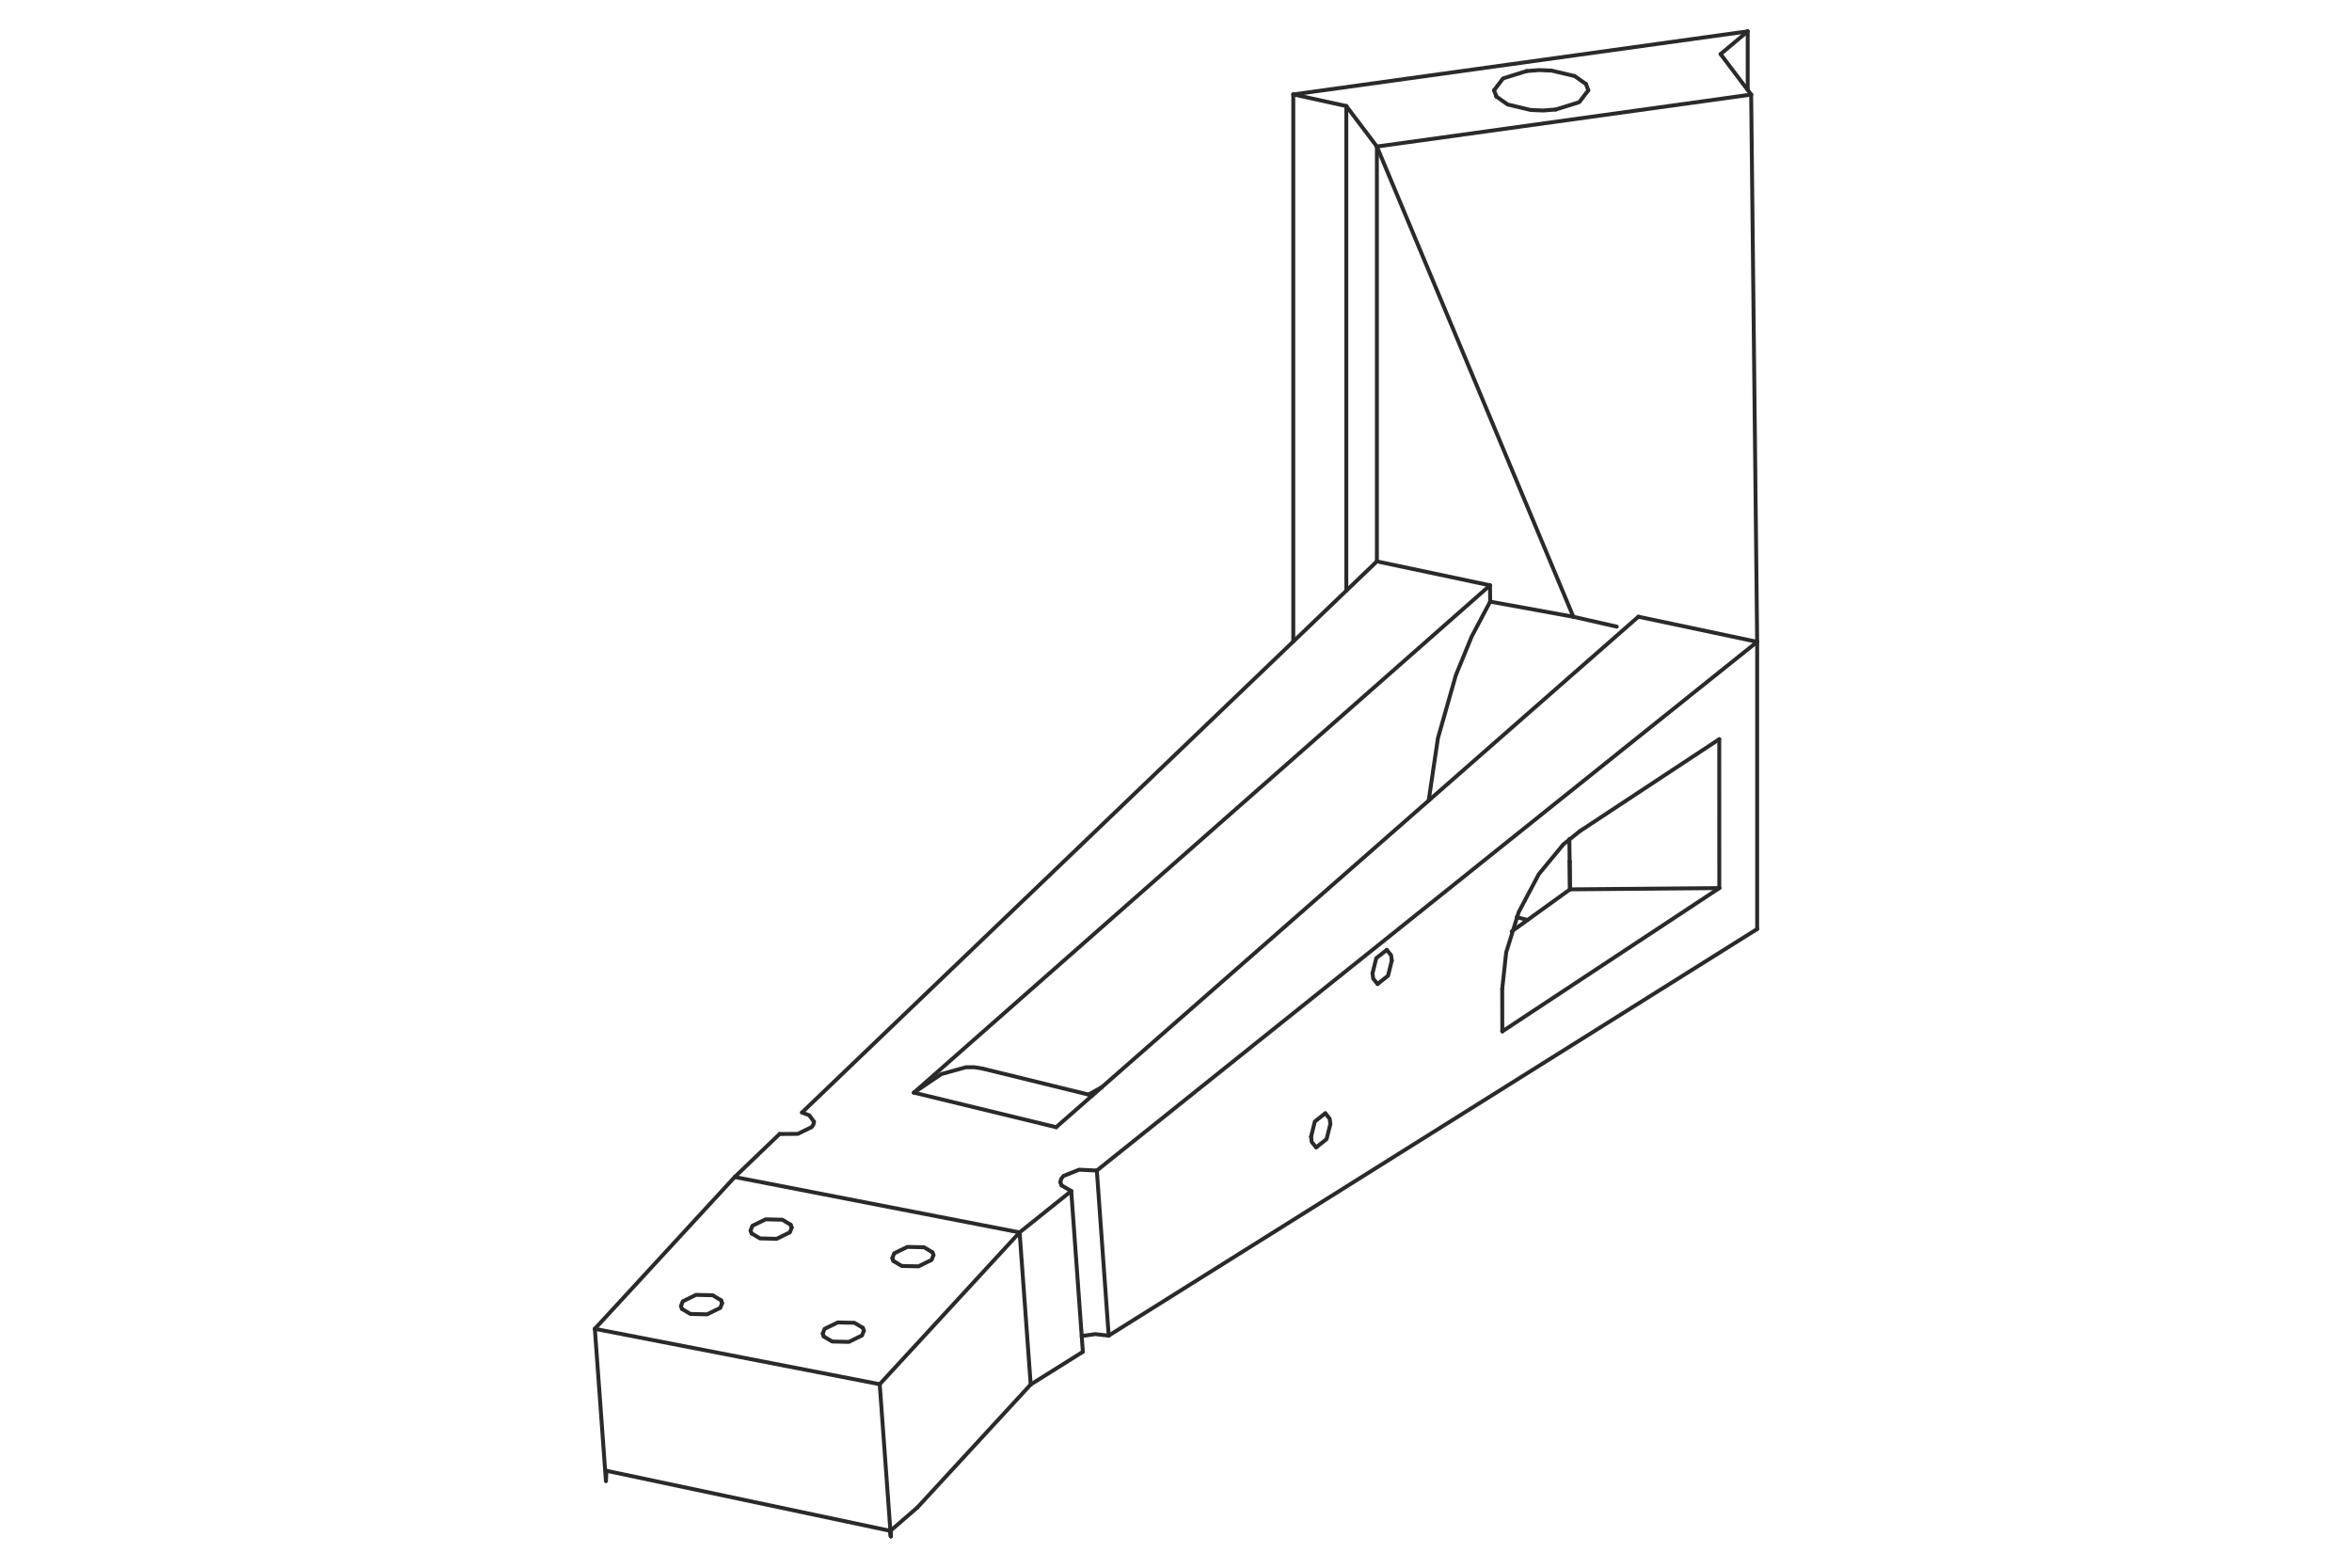
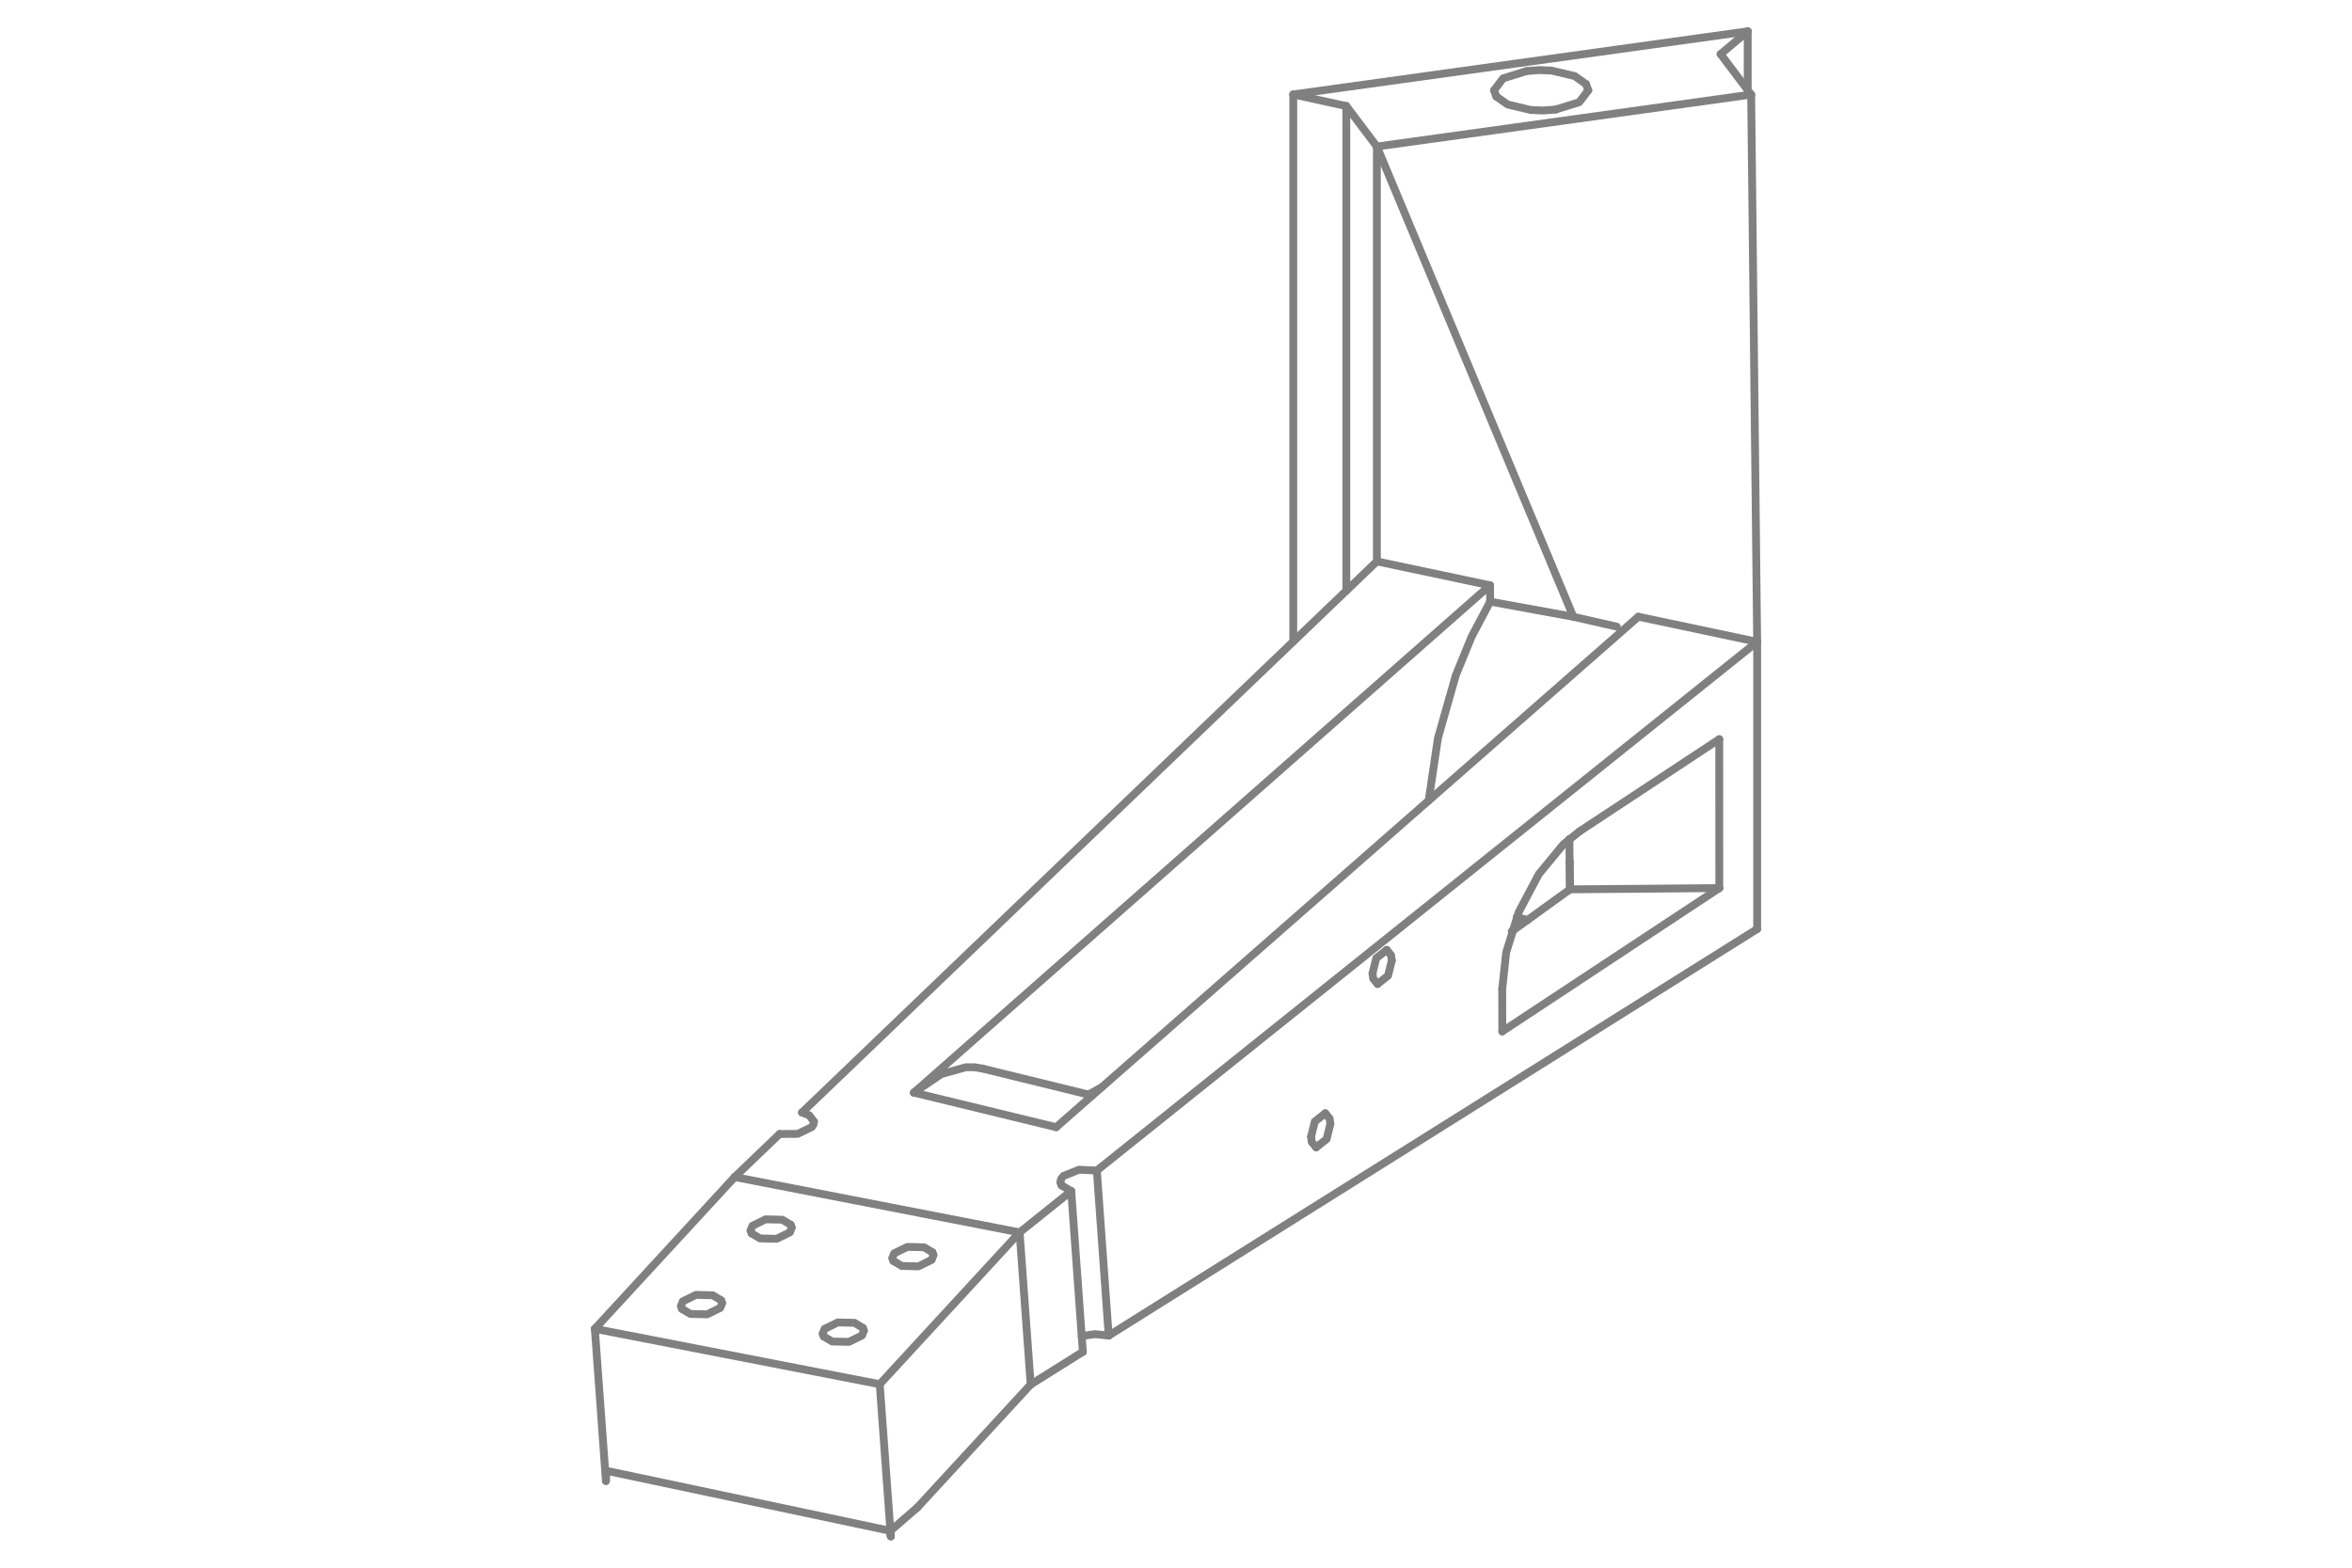
<svg xmlns="http://www.w3.org/2000/svg" width="1200" height="800" viewBox="0 0 1200 800" style="background: #ffffff;">
-   <path d="M 565.66,681.57 L 559.61,597.34" fill="none" stroke="#2a2a2a" stroke-width="2.0" stroke-linecap="round" stroke-linejoin="round" />
-   <path d="M 551.89,681.82 L 558.70,680.81 L 565.66,681.57" fill="none" stroke="#2a2a2a" stroke-width="2.0" stroke-linecap="round" stroke-linejoin="round" />
-   <path d="M 559.61,597.34 L 550.54,596.91 L 542.60,600.10 L 541.36,601.67 L 541.02,603.31" fill="none" stroke="#2a2a2a" stroke-width="2.0" stroke-linecap="round" stroke-linejoin="round" />
-   <path d="M 541.02,603.31 L 541.61,604.91" fill="none" stroke="#2a2a2a" stroke-width="2.0" stroke-linecap="round" stroke-linejoin="round" />
-   <path d="M 710.10,490.19 L 708.18,497.93 L 702.84,502.13" fill="none" stroke="#2a2a2a" stroke-width="2.0" stroke-linecap="round" stroke-linejoin="round" />
-   <path d="M 702.84,502.13 L 700.60,499.38 L 700.27,496.68" fill="none" stroke="#2a2a2a" stroke-width="2.0" stroke-linecap="round" stroke-linejoin="round" />
-   <path d="M 678.75,573.56 L 676.83,581.31 L 671.50,585.51" fill="none" stroke="#2a2a2a" stroke-width="2.0" stroke-linecap="round" stroke-linejoin="round" />
-   <path d="M 671.50,585.51 L 669.25,582.75 L 668.92,580.06" fill="none" stroke="#2a2a2a" stroke-width="2.0" stroke-linecap="round" stroke-linejoin="round" />
-   <path d="M 347.96,667.95 L 352.23,670.52 L 360.75,670.72 L 367.49,667.42 L 368.42,664.99" fill="none" stroke="#2a2a2a" stroke-width="2.0" stroke-linecap="round" stroke-linejoin="round" />
-   <path d="M 368.42,664.99 L 367.90,663.54" fill="none" stroke="#2a2a2a" stroke-width="2.0" stroke-linecap="round" stroke-linejoin="round" />
-   <path d="M 420.29,682.02 L 424.56,684.58 L 433.08,684.78 L 439.82,681.48 L 440.75,679.05" fill="none" stroke="#2a2a2a" stroke-width="2.0" stroke-linecap="round" stroke-linejoin="round" />
-   <path d="M 440.75,679.05 L 440.23,677.61" fill="none" stroke="#2a2a2a" stroke-width="2.0" stroke-linecap="round" stroke-linejoin="round" />
-   <path d="M 455.80,643.47 L 460.07,646.03 L 468.59,646.23 L 475.33,642.93 L 476.26,640.50" fill="none" stroke="#2a2a2a" stroke-width="2.0" stroke-linecap="round" stroke-linejoin="round" />
-   <path d="M 476.26,640.50 L 475.74,639.06" fill="none" stroke="#2a2a2a" stroke-width="2.0" stroke-linecap="round" stroke-linejoin="round" />
-   <path d="M 383.47,629.40 L 387.74,631.97 L 396.26,632.17 L 403.00,628.87 L 403.93,626.44" fill="none" stroke="#2a2a2a" stroke-width="2.0" stroke-linecap="round" stroke-linejoin="round" />
-   <path d="M 403.93,626.44 L 403.41,625.00" fill="none" stroke="#2a2a2a" stroke-width="2.0" stroke-linecap="round" stroke-linejoin="round" />
-   <path d="M 793.71,55.89 L 805.74,52.15 L 810.35,46.08" fill="none" stroke="#2a2a2a" stroke-width="2.0" stroke-linecap="round" stroke-linejoin="round" />
-   <path d="M 810.35,46.08 L 809.18,42.90" fill="none" stroke="#2a2a2a" stroke-width="2.0" stroke-linecap="round" stroke-linejoin="round" />
-   <path d="M 809.18,42.90 L 803.43,38.83 L 791.62,36.02 L 785.23,35.77 L 778.91,36.26" fill="none" stroke="#2a2a2a" stroke-width="2.0" stroke-linecap="round" stroke-linejoin="round" />
-   <path d="M 397.75,578.68 L 374.85,600.64" fill="none" stroke="#2a2a2a" stroke-width="2.0" stroke-linecap="round" stroke-linejoin="round" />
-   <path d="M 546.55,607.80 L 552.47,689.84" fill="none" stroke="#2a2a2a" stroke-width="2.0" stroke-linecap="round" stroke-linejoin="round" />
-   <path d="M 546.55,607.80 L 520.21,628.90" fill="none" stroke="#2a2a2a" stroke-width="2.0" stroke-linecap="round" stroke-linejoin="round" />
-   <path d="M 520.21,628.90 L 525.86,706.53" fill="none" stroke="#2a2a2a" stroke-width="2.0" stroke-linecap="round" stroke-linejoin="round" />
-   <path d="M 552.47,689.84 L 525.86,706.53" fill="none" stroke="#2a2a2a" stroke-width="2.0" stroke-linecap="round" stroke-linejoin="round" />
-   <path d="M 896.51,474.09 L 565.66,681.57" fill="none" stroke="#2a2a2a" stroke-width="2.0" stroke-linecap="round" stroke-linejoin="round" />
-   <path d="M 896.51,327.53 L 896.51,474.09" fill="none" stroke="#2a2a2a" stroke-width="2.0" stroke-linecap="round" stroke-linejoin="round" />
-   <path d="M 896.51,327.53 L 559.61,597.34" fill="none" stroke="#2a2a2a" stroke-width="2.0" stroke-linecap="round" stroke-linejoin="round" />
-   <path d="M 668.92,580.06 L 670.83,572.32 L 676.17,568.11" fill="none" stroke="#2a2a2a" stroke-width="2.0" stroke-linecap="round" stroke-linejoin="round" />
-   <path d="M 676.17,568.11 L 678.41,570.86 L 678.75,573.56" fill="none" stroke="#2a2a2a" stroke-width="2.0" stroke-linecap="round" stroke-linejoin="round" />
-   <path d="M 877.19,453.20 L 877.17,377.21" fill="none" stroke="#2a2a2a" stroke-width="2.0" stroke-linecap="round" stroke-linejoin="round" />
-   <path d="M 877.19,453.20 L 766.48,526.33" fill="none" stroke="#2a2a2a" stroke-width="2.0" stroke-linecap="round" stroke-linejoin="round" />
-   <path d="M 766.48,526.33 L 766.44,504.61" fill="none" stroke="#2a2a2a" stroke-width="2.0" stroke-linecap="round" stroke-linejoin="round" />
-   <path d="M 766.44,504.61 L 768.46,486.03 L 774.87,465.42 L 785.12,446.07 L 797.65,430.88 L 805.93,424.22" fill="none" stroke="#2a2a2a" stroke-width="2.0" stroke-linecap="round" stroke-linejoin="round" />
-   <path d="M 877.17,377.21 L 805.93,424.22" fill="none" stroke="#2a2a2a" stroke-width="2.0" stroke-linecap="round" stroke-linejoin="round" />
-   <path d="M 700.27,496.68 L 702.18,488.95 L 707.53,484.74" fill="none" stroke="#2a2a2a" stroke-width="2.0" stroke-linecap="round" stroke-linejoin="round" />
-   <path d="M 707.53,484.74 L 709.77,487.49 L 710.10,490.19" fill="none" stroke="#2a2a2a" stroke-width="2.0" stroke-linecap="round" stroke-linejoin="round" />
-   <path d="M 659.84,48.19 L 659.84,327.38" fill="none" stroke="#2a2a2a" stroke-width="2.0" stroke-linecap="round" stroke-linejoin="round" />
-   <path d="M 659.84,48.19 L 891.69,16.00" fill="none" stroke="#2a2a2a" stroke-width="2.0" stroke-linecap="round" stroke-linejoin="round" />
-   <path d="M 891.69,16.00 L 891.69,45.94" fill="none" stroke="#2a2a2a" stroke-width="2.0" stroke-linecap="round" stroke-linejoin="round" />
-   <path d="M 763.44,49.25 L 769.20,53.32 L 781.00,56.13 L 787.40,56.38 L 793.71,55.89" fill="none" stroke="#2a2a2a" stroke-width="2.0" stroke-linecap="round" stroke-linejoin="round" />
-   <path d="M 778.91,36.26 L 766.88,40.00 L 762.27,46.08" fill="none" stroke="#2a2a2a" stroke-width="2.0" stroke-linecap="round" stroke-linejoin="round" />
-   <path d="M 762.27,46.08 L 763.44,49.25" fill="none" stroke="#2a2a2a" stroke-width="2.0" stroke-linecap="round" stroke-linejoin="round" />
-   <path d="M 771.26,475.33 L 801.02,453.84" fill="none" stroke="#2a2a2a" stroke-width="2.0" stroke-linecap="round" stroke-linejoin="round" />
-   <path d="M 800.69,428.15 L 800.84,439.54" fill="none" stroke="#2a2a2a" stroke-width="2.0" stroke-linecap="round" stroke-linejoin="round" />
-   <path d="M 538.86,575.21 L 835.90,314.71" fill="none" stroke="#2a2a2a" stroke-width="2.0" stroke-linecap="round" stroke-linejoin="round" />
-   <path d="M 397.75,578.68 L 407.03,578.62 L 414.21,575.11 L 415.05,573.76 L 415.28,572.38" fill="none" stroke="#2a2a2a" stroke-width="2.0" stroke-linecap="round" stroke-linejoin="round" />
-   <path d="M 415.28,572.38 L 412.89,569.15 L 409.19,567.71" fill="none" stroke="#2a2a2a" stroke-width="2.0" stroke-linecap="round" stroke-linejoin="round" />
-   <path d="M 374.85,600.64 L 520.21,628.90" fill="none" stroke="#2a2a2a" stroke-width="2.0" stroke-linecap="round" stroke-linejoin="round" />
-   <path d="M 541.61,604.91 L 546.55,607.80" fill="none" stroke="#2a2a2a" stroke-width="2.0" stroke-linecap="round" stroke-linejoin="round" />
-   <path d="M 835.90,314.71 L 896.51,327.53" fill="none" stroke="#2a2a2a" stroke-width="2.0" stroke-linecap="round" stroke-linejoin="round" />
-   <path d="M 538.86,575.21 L 466.28,557.58" fill="none" stroke="#2a2a2a" stroke-width="2.0" stroke-linecap="round" stroke-linejoin="round" />
-   <path d="M 466.28,557.58 L 760.21,298.69" fill="none" stroke="#2a2a2a" stroke-width="2.0" stroke-linecap="round" stroke-linejoin="round" />
-   <path d="M 702.49,286.48 L 760.21,298.69" fill="none" stroke="#2a2a2a" stroke-width="2.0" stroke-linecap="round" stroke-linejoin="round" />
-   <path d="M 702.49,286.48 L 409.19,567.71" fill="none" stroke="#2a2a2a" stroke-width="2.0" stroke-linecap="round" stroke-linejoin="round" />
-   <path d="M 454.49,784.00 L 454.03,781.15" fill="none" stroke="#2a2a2a" stroke-width="2.0" stroke-linecap="round" stroke-linejoin="round" />
-   <path d="M 448.84,706.37 L 454.49,784.00" fill="none" stroke="#2a2a2a" stroke-width="2.0" stroke-linecap="round" stroke-linejoin="round" />
-   <path d="M 303.49,678.11 L 448.84,706.37" fill="none" stroke="#2a2a2a" stroke-width="2.0" stroke-linecap="round" stroke-linejoin="round" />
-   <path d="M 303.49,678.11 L 309.14,755.74" fill="none" stroke="#2a2a2a" stroke-width="2.0" stroke-linecap="round" stroke-linejoin="round" />
-   <path d="M 309.14,755.74 L 309.42,750.55" fill="none" stroke="#2a2a2a" stroke-width="2.0" stroke-linecap="round" stroke-linejoin="round" />
-   <path d="M 454.03,781.15 L 309.42,750.55" fill="none" stroke="#2a2a2a" stroke-width="2.0" stroke-linecap="round" stroke-linejoin="round" />
-   <path d="M 454.42,781.09 L 454.49,784.00" fill="none" stroke="#2a2a2a" stroke-width="2.0" stroke-linecap="round" stroke-linejoin="round" />
-   <path d="M 468.03,769.30 L 454.42,781.09" fill="none" stroke="#2a2a2a" stroke-width="2.0" stroke-linecap="round" stroke-linejoin="round" />
-   <path d="M 468.03,769.30 L 525.86,706.53" fill="none" stroke="#2a2a2a" stroke-width="2.0" stroke-linecap="round" stroke-linejoin="round" />
-   <path d="M 448.84,706.37 L 520.21,628.90" fill="none" stroke="#2a2a2a" stroke-width="2.0" stroke-linecap="round" stroke-linejoin="round" />
-   <path d="M 303.49,678.11 L 374.85,600.64" fill="none" stroke="#2a2a2a" stroke-width="2.0" stroke-linecap="round" stroke-linejoin="round" />
-   <path d="M 403.41,625.00 L 399.14,622.43 L 390.62,622.23 L 383.87,625.53 L 382.95,627.96" fill="none" stroke="#2a2a2a" stroke-width="2.0" stroke-linecap="round" stroke-linejoin="round" />
-   <path d="M 382.95,627.96 L 383.47,629.40" fill="none" stroke="#2a2a2a" stroke-width="2.0" stroke-linecap="round" stroke-linejoin="round" />
-   <path d="M 475.74,639.06 L 471.47,636.49 L 462.95,636.30 L 456.20,639.59 L 455.28,642.03" fill="none" stroke="#2a2a2a" stroke-width="2.0" stroke-linecap="round" stroke-linejoin="round" />
-   <path d="M 455.28,642.03 L 455.80,643.47" fill="none" stroke="#2a2a2a" stroke-width="2.0" stroke-linecap="round" stroke-linejoin="round" />
-   <path d="M 440.23,677.61 L 435.96,675.04 L 427.44,674.85 L 420.69,678.14 L 419.77,680.57" fill="none" stroke="#2a2a2a" stroke-width="2.0" stroke-linecap="round" stroke-linejoin="round" />
-   <path d="M 419.77,680.57 L 420.29,682.02" fill="none" stroke="#2a2a2a" stroke-width="2.0" stroke-linecap="round" stroke-linejoin="round" />
-   <path d="M 367.90,663.54 L 363.63,660.98 L 355.11,660.78 L 348.36,664.08 L 347.44,666.51" fill="none" stroke="#2a2a2a" stroke-width="2.0" stroke-linecap="round" stroke-linejoin="round" />
-   <path d="M 347.44,666.51 L 347.96,667.95" fill="none" stroke="#2a2a2a" stroke-width="2.0" stroke-linecap="round" stroke-linejoin="round" />
-   <path d="M 877.86,27.61 L 893.45,48.27" fill="none" stroke="#2a2a2a" stroke-width="2.0" stroke-linecap="round" stroke-linejoin="round" />
-   <path d="M 877.86,27.61 L 891.69,16.00" fill="none" stroke="#2a2a2a" stroke-width="2.0" stroke-linecap="round" stroke-linejoin="round" />
-   <path d="M 686.90,54.12 L 686.90,301.43" fill="none" stroke="#2a2a2a" stroke-width="2.0" stroke-linecap="round" stroke-linejoin="round" />
-   <path d="M 686.90,54.12 L 659.84,48.19" fill="none" stroke="#2a2a2a" stroke-width="2.0" stroke-linecap="round" stroke-linejoin="round" />
-   <path d="M 686.90,54.12 L 702.49,74.78" fill="none" stroke="#2a2a2a" stroke-width="2.0" stroke-linecap="round" stroke-linejoin="round" />
-   <path d="M 702.49,74.78 L 702.49,286.48" fill="none" stroke="#2a2a2a" stroke-width="2.0" stroke-linecap="round" stroke-linejoin="round" />
-   <path d="M 702.49,74.78 L 893.45,48.27" fill="none" stroke="#2a2a2a" stroke-width="2.0" stroke-linecap="round" stroke-linejoin="round" />
-   <path d="M 896.51,327.53 L 893.45,48.27" fill="none" stroke="#2a2a2a" stroke-width="2.0" stroke-linecap="round" stroke-linejoin="round" />
-   <path d="M 802.73,314.74 L 702.49,74.78" fill="none" stroke="#2a2a2a" stroke-width="2.0" stroke-linecap="round" stroke-linejoin="round" />
-   <path d="M 802.73,314.74 L 824.88,319.78" fill="none" stroke="#2a2a2a" stroke-width="2.0" stroke-linecap="round" stroke-linejoin="round" />
-   <path d="M 760.29,307.01 L 760.21,298.69" fill="none" stroke="#2a2a2a" stroke-width="2.0" stroke-linecap="round" stroke-linejoin="round" />
-   <path d="M 760.29,307.01 L 802.73,314.74" fill="none" stroke="#2a2a2a" stroke-width="2.0" stroke-linecap="round" stroke-linejoin="round" />
-   <path d="M 555.34,558.56 L 562.09,554.84" fill="none" stroke="#2a2a2a" stroke-width="2.0" stroke-linecap="round" stroke-linejoin="round" />
-   <path d="M 779.40,469.46 L 773.82,468.04" fill="none" stroke="#2a2a2a" stroke-width="2.0" stroke-linecap="round" stroke-linejoin="round" />
-   <path d="M 466.28,557.58 L 480.28,548.11 L 492.81,544.62 L 497.13,544.62 L 501.31,545.30" fill="none" stroke="#2a2a2a" stroke-width="2.0" stroke-linecap="round" stroke-linejoin="round" />
-   <path d="M 728.91,408.57 L 733.64,376.68 L 742.76,344.60 L 750.86,324.82 L 760.29,307.01" fill="none" stroke="#2a2a2a" stroke-width="2.0" stroke-linecap="round" stroke-linejoin="round" />
-   <path d="M 800.84,439.54 L 801.02,453.84" fill="none" stroke="#2a2a2a" stroke-width="2.0" stroke-linecap="round" stroke-linejoin="round" />
-   <path d="M 800.84,439.54 L 801.02,453.84" fill="none" stroke="#2a2a2a" stroke-width="2.0" stroke-linecap="round" stroke-linejoin="round" />
-   <path d="M 801.02,453.84 L 877.19,453.20" fill="none" stroke="#2a2a2a" stroke-width="2.0" stroke-linecap="round" stroke-linejoin="round" />
-   <path d="M 501.31,545.30 L 537.27,554.13 L 557.30,559.04" fill="none" stroke="#2a2a2a" stroke-width="2.0" stroke-linecap="round" stroke-linejoin="round" />
+   <path d="M 565.66,681.57 L 559.61,597.34" fill="none" stroke="#808080" stroke-width="4.0" stroke-linecap="round" stroke-linejoin="round" />
+   <path d="M 551.89,681.82 L 558.70,680.81 L 565.66,681.57" fill="none" stroke="#808080" stroke-width="4.0" stroke-linecap="round" stroke-linejoin="round" />
+   <path d="M 559.61,597.34 L 550.54,596.91 L 542.60,600.10 L 541.36,601.67 L 541.02,603.31" fill="none" stroke="#808080" stroke-width="4.0" stroke-linecap="round" stroke-linejoin="round" />
+   <path d="M 541.02,603.31 L 541.61,604.91" fill="none" stroke="#808080" stroke-width="4.0" stroke-linecap="round" stroke-linejoin="round" />
+   <path d="M 710.10,490.19 L 708.18,497.93 L 702.84,502.13" fill="none" stroke="#808080" stroke-width="4.0" stroke-linecap="round" stroke-linejoin="round" />
+   <path d="M 702.84,502.13 L 700.60,499.38 L 700.27,496.68" fill="none" stroke="#808080" stroke-width="4.0" stroke-linecap="round" stroke-linejoin="round" />
+   <path d="M 678.75,573.56 L 676.83,581.31 L 671.50,585.51" fill="none" stroke="#808080" stroke-width="4.0" stroke-linecap="round" stroke-linejoin="round" />
+   <path d="M 671.50,585.51 L 669.25,582.75 L 668.92,580.06" fill="none" stroke="#808080" stroke-width="4.0" stroke-linecap="round" stroke-linejoin="round" />
+   <path d="M 347.96,667.95 L 352.23,670.52 L 360.75,670.72 L 367.49,667.42 L 368.42,664.99" fill="none" stroke="#808080" stroke-width="4.0" stroke-linecap="round" stroke-linejoin="round" />
+   <path d="M 368.42,664.99 L 367.90,663.54" fill="none" stroke="#808080" stroke-width="4.0" stroke-linecap="round" stroke-linejoin="round" />
+   <path d="M 420.29,682.02 L 424.56,684.58 L 433.08,684.78 L 439.82,681.48 L 440.75,679.05" fill="none" stroke="#808080" stroke-width="4.0" stroke-linecap="round" stroke-linejoin="round" />
+   <path d="M 440.75,679.05 L 440.23,677.61" fill="none" stroke="#808080" stroke-width="4.0" stroke-linecap="round" stroke-linejoin="round" />
+   <path d="M 455.80,643.47 L 460.07,646.03 L 468.59,646.23 L 475.33,642.93 L 476.26,640.50" fill="none" stroke="#808080" stroke-width="4.0" stroke-linecap="round" stroke-linejoin="round" />
+   <path d="M 476.26,640.50 L 475.74,639.06" fill="none" stroke="#808080" stroke-width="4.0" stroke-linecap="round" stroke-linejoin="round" />
+   <path d="M 383.47,629.40 L 387.74,631.97 L 396.26,632.17 L 403.00,628.87 L 403.93,626.44" fill="none" stroke="#808080" stroke-width="4.0" stroke-linecap="round" stroke-linejoin="round" />
+   <path d="M 403.93,626.44 L 403.41,625.00" fill="none" stroke="#808080" stroke-width="4.0" stroke-linecap="round" stroke-linejoin="round" />
+   <path d="M 793.71,55.89 L 805.74,52.15 L 810.35,46.08" fill="none" stroke="#808080" stroke-width="4.0" stroke-linecap="round" stroke-linejoin="round" />
+   <path d="M 810.35,46.08 L 809.18,42.90" fill="none" stroke="#808080" stroke-width="4.0" stroke-linecap="round" stroke-linejoin="round" />
+   <path d="M 809.18,42.90 L 803.43,38.83 L 791.62,36.02 L 785.23,35.77 L 778.91,36.26" fill="none" stroke="#808080" stroke-width="4.0" stroke-linecap="round" stroke-linejoin="round" />
+   <path d="M 397.75,578.68 L 374.85,600.64" fill="none" stroke="#808080" stroke-width="4.0" stroke-linecap="round" stroke-linejoin="round" />
+   <path d="M 546.55,607.80 L 552.47,689.84" fill="none" stroke="#808080" stroke-width="4.0" stroke-linecap="round" stroke-linejoin="round" />
+   <path d="M 546.55,607.80 L 520.21,628.90" fill="none" stroke="#808080" stroke-width="4.0" stroke-linecap="round" stroke-linejoin="round" />
+   <path d="M 520.21,628.90 L 525.86,706.53" fill="none" stroke="#808080" stroke-width="4.0" stroke-linecap="round" stroke-linejoin="round" />
+   <path d="M 552.47,689.84 L 525.86,706.53" fill="none" stroke="#808080" stroke-width="4.0" stroke-linecap="round" stroke-linejoin="round" />
+   <path d="M 896.51,474.09 L 565.66,681.57" fill="none" stroke="#808080" stroke-width="4.0" stroke-linecap="round" stroke-linejoin="round" />
+   <path d="M 896.51,327.53 L 896.51,474.09" fill="none" stroke="#808080" stroke-width="4.0" stroke-linecap="round" stroke-linejoin="round" />
+   <path d="M 896.51,327.53 L 559.61,597.34" fill="none" stroke="#808080" stroke-width="4.0" stroke-linecap="round" stroke-linejoin="round" />
+   <path d="M 668.92,580.06 L 670.83,572.32 L 676.17,568.11" fill="none" stroke="#808080" stroke-width="4.0" stroke-linecap="round" stroke-linejoin="round" />
+   <path d="M 676.17,568.11 L 678.41,570.86 L 678.75,573.56" fill="none" stroke="#808080" stroke-width="4.0" stroke-linecap="round" stroke-linejoin="round" />
+   <path d="M 877.19,453.20 L 877.17,377.21" fill="none" stroke="#808080" stroke-width="4.0" stroke-linecap="round" stroke-linejoin="round" />
+   <path d="M 877.19,453.20 L 766.48,526.33" fill="none" stroke="#808080" stroke-width="4.0" stroke-linecap="round" stroke-linejoin="round" />
+   <path d="M 766.48,526.33 L 766.44,504.61" fill="none" stroke="#808080" stroke-width="4.0" stroke-linecap="round" stroke-linejoin="round" />
+   <path d="M 766.44,504.61 L 768.46,486.03 L 774.87,465.42 L 785.12,446.07 L 797.65,430.88 L 805.93,424.22" fill="none" stroke="#808080" stroke-width="4.0" stroke-linecap="round" stroke-linejoin="round" />
+   <path d="M 877.17,377.21 L 805.93,424.22" fill="none" stroke="#808080" stroke-width="4.0" stroke-linecap="round" stroke-linejoin="round" />
+   <path d="M 700.27,496.68 L 702.18,488.95 L 707.53,484.74" fill="none" stroke="#808080" stroke-width="4.0" stroke-linecap="round" stroke-linejoin="round" />
+   <path d="M 707.53,484.74 L 709.77,487.49 L 710.10,490.19" fill="none" stroke="#808080" stroke-width="4.0" stroke-linecap="round" stroke-linejoin="round" />
+   <path d="M 659.84,48.19 L 659.84,327.38" fill="none" stroke="#808080" stroke-width="4.0" stroke-linecap="round" stroke-linejoin="round" />
+   <path d="M 659.84,48.19 L 891.69,16.00" fill="none" stroke="#808080" stroke-width="4.0" stroke-linecap="round" stroke-linejoin="round" />
+   <path d="M 891.69,16.00 L 891.69,45.94" fill="none" stroke="#808080" stroke-width="4.0" stroke-linecap="round" stroke-linejoin="round" />
+   <path d="M 763.44,49.25 L 769.20,53.32 L 781.00,56.13 L 787.40,56.38 L 793.71,55.89" fill="none" stroke="#808080" stroke-width="4.0" stroke-linecap="round" stroke-linejoin="round" />
+   <path d="M 778.91,36.26 L 766.88,40.00 L 762.27,46.08" fill="none" stroke="#808080" stroke-width="4.0" stroke-linecap="round" stroke-linejoin="round" />
+   <path d="M 762.27,46.08 L 763.44,49.25" fill="none" stroke="#808080" stroke-width="4.0" stroke-linecap="round" stroke-linejoin="round" />
+   <path d="M 771.26,475.33 L 801.02,453.84" fill="none" stroke="#808080" stroke-width="4.0" stroke-linecap="round" stroke-linejoin="round" />
+   <path d="M 800.69,428.15 L 800.84,439.54" fill="none" stroke="#808080" stroke-width="4.0" stroke-linecap="round" stroke-linejoin="round" />
+   <path d="M 538.86,575.21 L 835.90,314.71" fill="none" stroke="#808080" stroke-width="4.0" stroke-linecap="round" stroke-linejoin="round" />
+   <path d="M 397.75,578.68 L 407.03,578.62 L 414.21,575.11 L 415.05,573.76 L 415.28,572.38" fill="none" stroke="#808080" stroke-width="4.0" stroke-linecap="round" stroke-linejoin="round" />
+   <path d="M 415.28,572.38 L 412.89,569.15 L 409.19,567.71" fill="none" stroke="#808080" stroke-width="4.0" stroke-linecap="round" stroke-linejoin="round" />
+   <path d="M 374.85,600.64 L 520.21,628.90" fill="none" stroke="#808080" stroke-width="4.0" stroke-linecap="round" stroke-linejoin="round" />
+   <path d="M 541.61,604.91 L 546.55,607.80" fill="none" stroke="#808080" stroke-width="4.0" stroke-linecap="round" stroke-linejoin="round" />
+   <path d="M 835.90,314.71 L 896.51,327.53" fill="none" stroke="#808080" stroke-width="4.0" stroke-linecap="round" stroke-linejoin="round" />
+   <path d="M 538.86,575.21 L 466.28,557.58" fill="none" stroke="#808080" stroke-width="4.0" stroke-linecap="round" stroke-linejoin="round" />
+   <path d="M 466.28,557.58 L 760.21,298.69" fill="none" stroke="#808080" stroke-width="4.0" stroke-linecap="round" stroke-linejoin="round" />
+   <path d="M 702.49,286.48 L 760.21,298.69" fill="none" stroke="#808080" stroke-width="4.0" stroke-linecap="round" stroke-linejoin="round" />
+   <path d="M 702.49,286.48 L 409.19,567.71" fill="none" stroke="#808080" stroke-width="4.0" stroke-linecap="round" stroke-linejoin="round" />
+   <path d="M 454.49,784.00 L 454.03,781.15" fill="none" stroke="#808080" stroke-width="4.0" stroke-linecap="round" stroke-linejoin="round" />
+   <path d="M 448.84,706.37 L 454.49,784.00" fill="none" stroke="#808080" stroke-width="4.0" stroke-linecap="round" stroke-linejoin="round" />
+   <path d="M 303.49,678.11 L 448.84,706.37" fill="none" stroke="#808080" stroke-width="4.0" stroke-linecap="round" stroke-linejoin="round" />
+   <path d="M 303.49,678.11 L 309.14,755.74" fill="none" stroke="#808080" stroke-width="4.0" stroke-linecap="round" stroke-linejoin="round" />
+   <path d="M 309.14,755.74 L 309.42,750.55" fill="none" stroke="#808080" stroke-width="4.0" stroke-linecap="round" stroke-linejoin="round" />
+   <path d="M 454.03,781.15 L 309.42,750.55" fill="none" stroke="#808080" stroke-width="4.0" stroke-linecap="round" stroke-linejoin="round" />
+   <path d="M 454.42,781.09 L 454.49,784.00" fill="none" stroke="#808080" stroke-width="4.0" stroke-linecap="round" stroke-linejoin="round" />
+   <path d="M 468.03,769.30 L 454.42,781.09" fill="none" stroke="#808080" stroke-width="4.0" stroke-linecap="round" stroke-linejoin="round" />
+   <path d="M 468.03,769.30 L 525.86,706.53" fill="none" stroke="#808080" stroke-width="4.0" stroke-linecap="round" stroke-linejoin="round" />
+   <path d="M 448.84,706.37 L 520.21,628.90" fill="none" stroke="#808080" stroke-width="4.0" stroke-linecap="round" stroke-linejoin="round" />
+   <path d="M 303.49,678.11 L 374.85,600.64" fill="none" stroke="#808080" stroke-width="4.0" stroke-linecap="round" stroke-linejoin="round" />
+   <path d="M 403.41,625.00 L 399.14,622.43 L 390.62,622.23 L 383.87,625.53 L 382.95,627.96" fill="none" stroke="#808080" stroke-width="4.0" stroke-linecap="round" stroke-linejoin="round" />
+   <path d="M 382.95,627.96 L 383.47,629.40" fill="none" stroke="#808080" stroke-width="4.0" stroke-linecap="round" stroke-linejoin="round" />
+   <path d="M 475.74,639.06 L 471.47,636.49 L 462.95,636.30 L 456.20,639.59 L 455.28,642.03" fill="none" stroke="#808080" stroke-width="4.0" stroke-linecap="round" stroke-linejoin="round" />
+   <path d="M 455.28,642.03 L 455.80,643.47" fill="none" stroke="#808080" stroke-width="4.0" stroke-linecap="round" stroke-linejoin="round" />
+   <path d="M 440.23,677.61 L 435.96,675.04 L 427.44,674.85 L 420.69,678.14 L 419.77,680.57" fill="none" stroke="#808080" stroke-width="4.0" stroke-linecap="round" stroke-linejoin="round" />
+   <path d="M 419.77,680.57 L 420.29,682.02" fill="none" stroke="#808080" stroke-width="4.0" stroke-linecap="round" stroke-linejoin="round" />
+   <path d="M 367.90,663.54 L 363.63,660.98 L 355.11,660.78 L 348.36,664.08 L 347.44,666.51" fill="none" stroke="#808080" stroke-width="4.0" stroke-linecap="round" stroke-linejoin="round" />
+   <path d="M 347.44,666.51 L 347.96,667.95" fill="none" stroke="#808080" stroke-width="4.0" stroke-linecap="round" stroke-linejoin="round" />
+   <path d="M 877.86,27.61 L 893.45,48.27" fill="none" stroke="#808080" stroke-width="4.0" stroke-linecap="round" stroke-linejoin="round" />
+   <path d="M 877.86,27.61 L 891.69,16.00" fill="none" stroke="#808080" stroke-width="4.0" stroke-linecap="round" stroke-linejoin="round" />
+   <path d="M 686.90,54.12 L 686.90,301.43" fill="none" stroke="#808080" stroke-width="4.0" stroke-linecap="round" stroke-linejoin="round" />
+   <path d="M 686.90,54.12 L 659.84,48.19" fill="none" stroke="#808080" stroke-width="4.0" stroke-linecap="round" stroke-linejoin="round" />
+   <path d="M 686.90,54.12 L 702.49,74.78" fill="none" stroke="#808080" stroke-width="4.0" stroke-linecap="round" stroke-linejoin="round" />
+   <path d="M 702.49,74.78 L 702.49,286.48" fill="none" stroke="#808080" stroke-width="4.0" stroke-linecap="round" stroke-linejoin="round" />
+   <path d="M 702.49,74.78 L 893.45,48.27" fill="none" stroke="#808080" stroke-width="4.0" stroke-linecap="round" stroke-linejoin="round" />
+   <path d="M 896.51,327.53 L 893.45,48.27" fill="none" stroke="#808080" stroke-width="4.0" stroke-linecap="round" stroke-linejoin="round" />
+   <path d="M 802.73,314.74 L 702.49,74.78" fill="none" stroke="#808080" stroke-width="4.0" stroke-linecap="round" stroke-linejoin="round" />
+   <path d="M 802.73,314.74 L 824.88,319.78" fill="none" stroke="#808080" stroke-width="4.0" stroke-linecap="round" stroke-linejoin="round" />
+   <path d="M 760.29,307.01 L 760.21,298.69" fill="none" stroke="#808080" stroke-width="4.0" stroke-linecap="round" stroke-linejoin="round" />
+   <path d="M 760.29,307.01 L 802.73,314.74" fill="none" stroke="#808080" stroke-width="4.0" stroke-linecap="round" stroke-linejoin="round" />
+   <path d="M 555.34,558.56 L 562.09,554.84" fill="none" stroke="#808080" stroke-width="4.0" stroke-linecap="round" stroke-linejoin="round" />
+   <path d="M 779.40,469.46 L 773.82,468.04" fill="none" stroke="#808080" stroke-width="4.0" stroke-linecap="round" stroke-linejoin="round" />
+   <path d="M 466.28,557.58 L 480.28,548.11 L 492.81,544.62 L 497.13,544.62 L 501.31,545.30" fill="none" stroke="#808080" stroke-width="4.0" stroke-linecap="round" stroke-linejoin="round" />
+   <path d="M 728.91,408.57 L 733.64,376.68 L 742.76,344.60 L 750.86,324.82 L 760.29,307.01" fill="none" stroke="#808080" stroke-width="4.0" stroke-linecap="round" stroke-linejoin="round" />
+   <path d="M 800.84,439.54 L 801.02,453.84" fill="none" stroke="#808080" stroke-width="4.0" stroke-linecap="round" stroke-linejoin="round" />
+   <path d="M 800.84,439.54 L 801.02,453.84" fill="none" stroke="#808080" stroke-width="4.0" stroke-linecap="round" stroke-linejoin="round" />
+   <path d="M 801.02,453.84 L 877.19,453.20" fill="none" stroke="#808080" stroke-width="4.0" stroke-linecap="round" stroke-linejoin="round" />
+   <path d="M 501.31,545.30 L 537.27,554.13 L 557.30,559.04" fill="none" stroke="#808080" stroke-width="4.0" stroke-linecap="round" stroke-linejoin="round" />
</svg>
